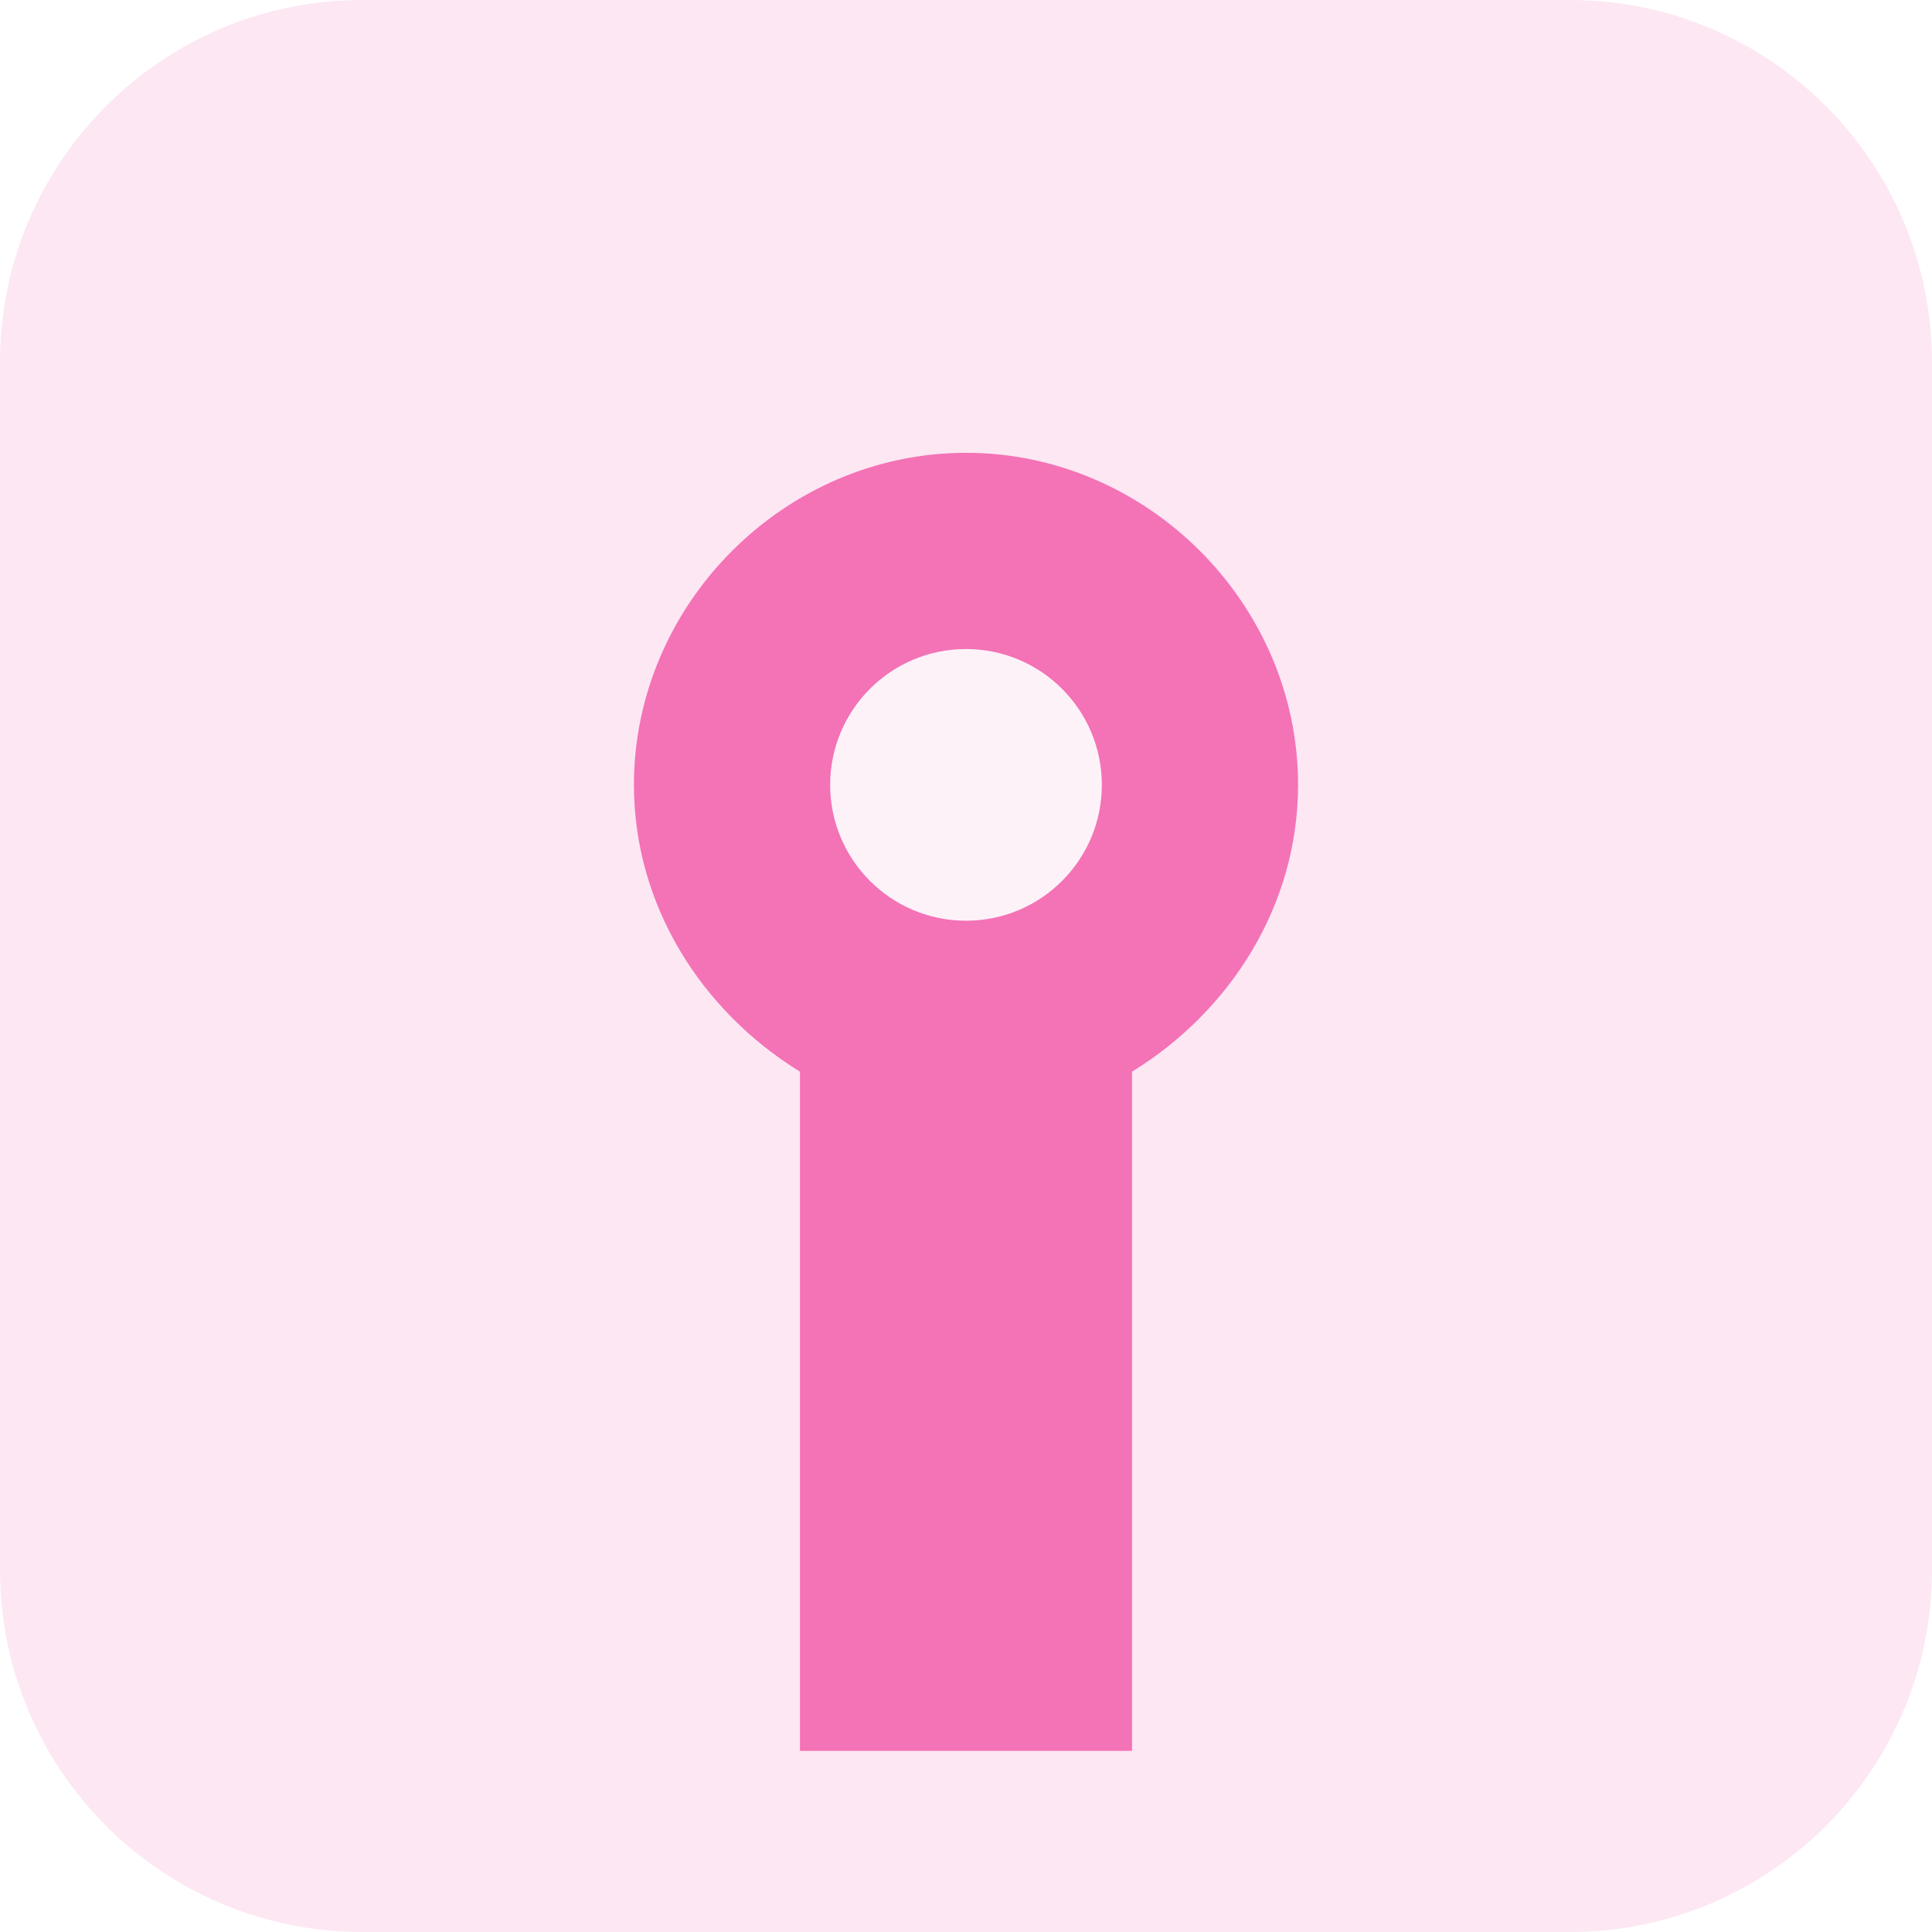
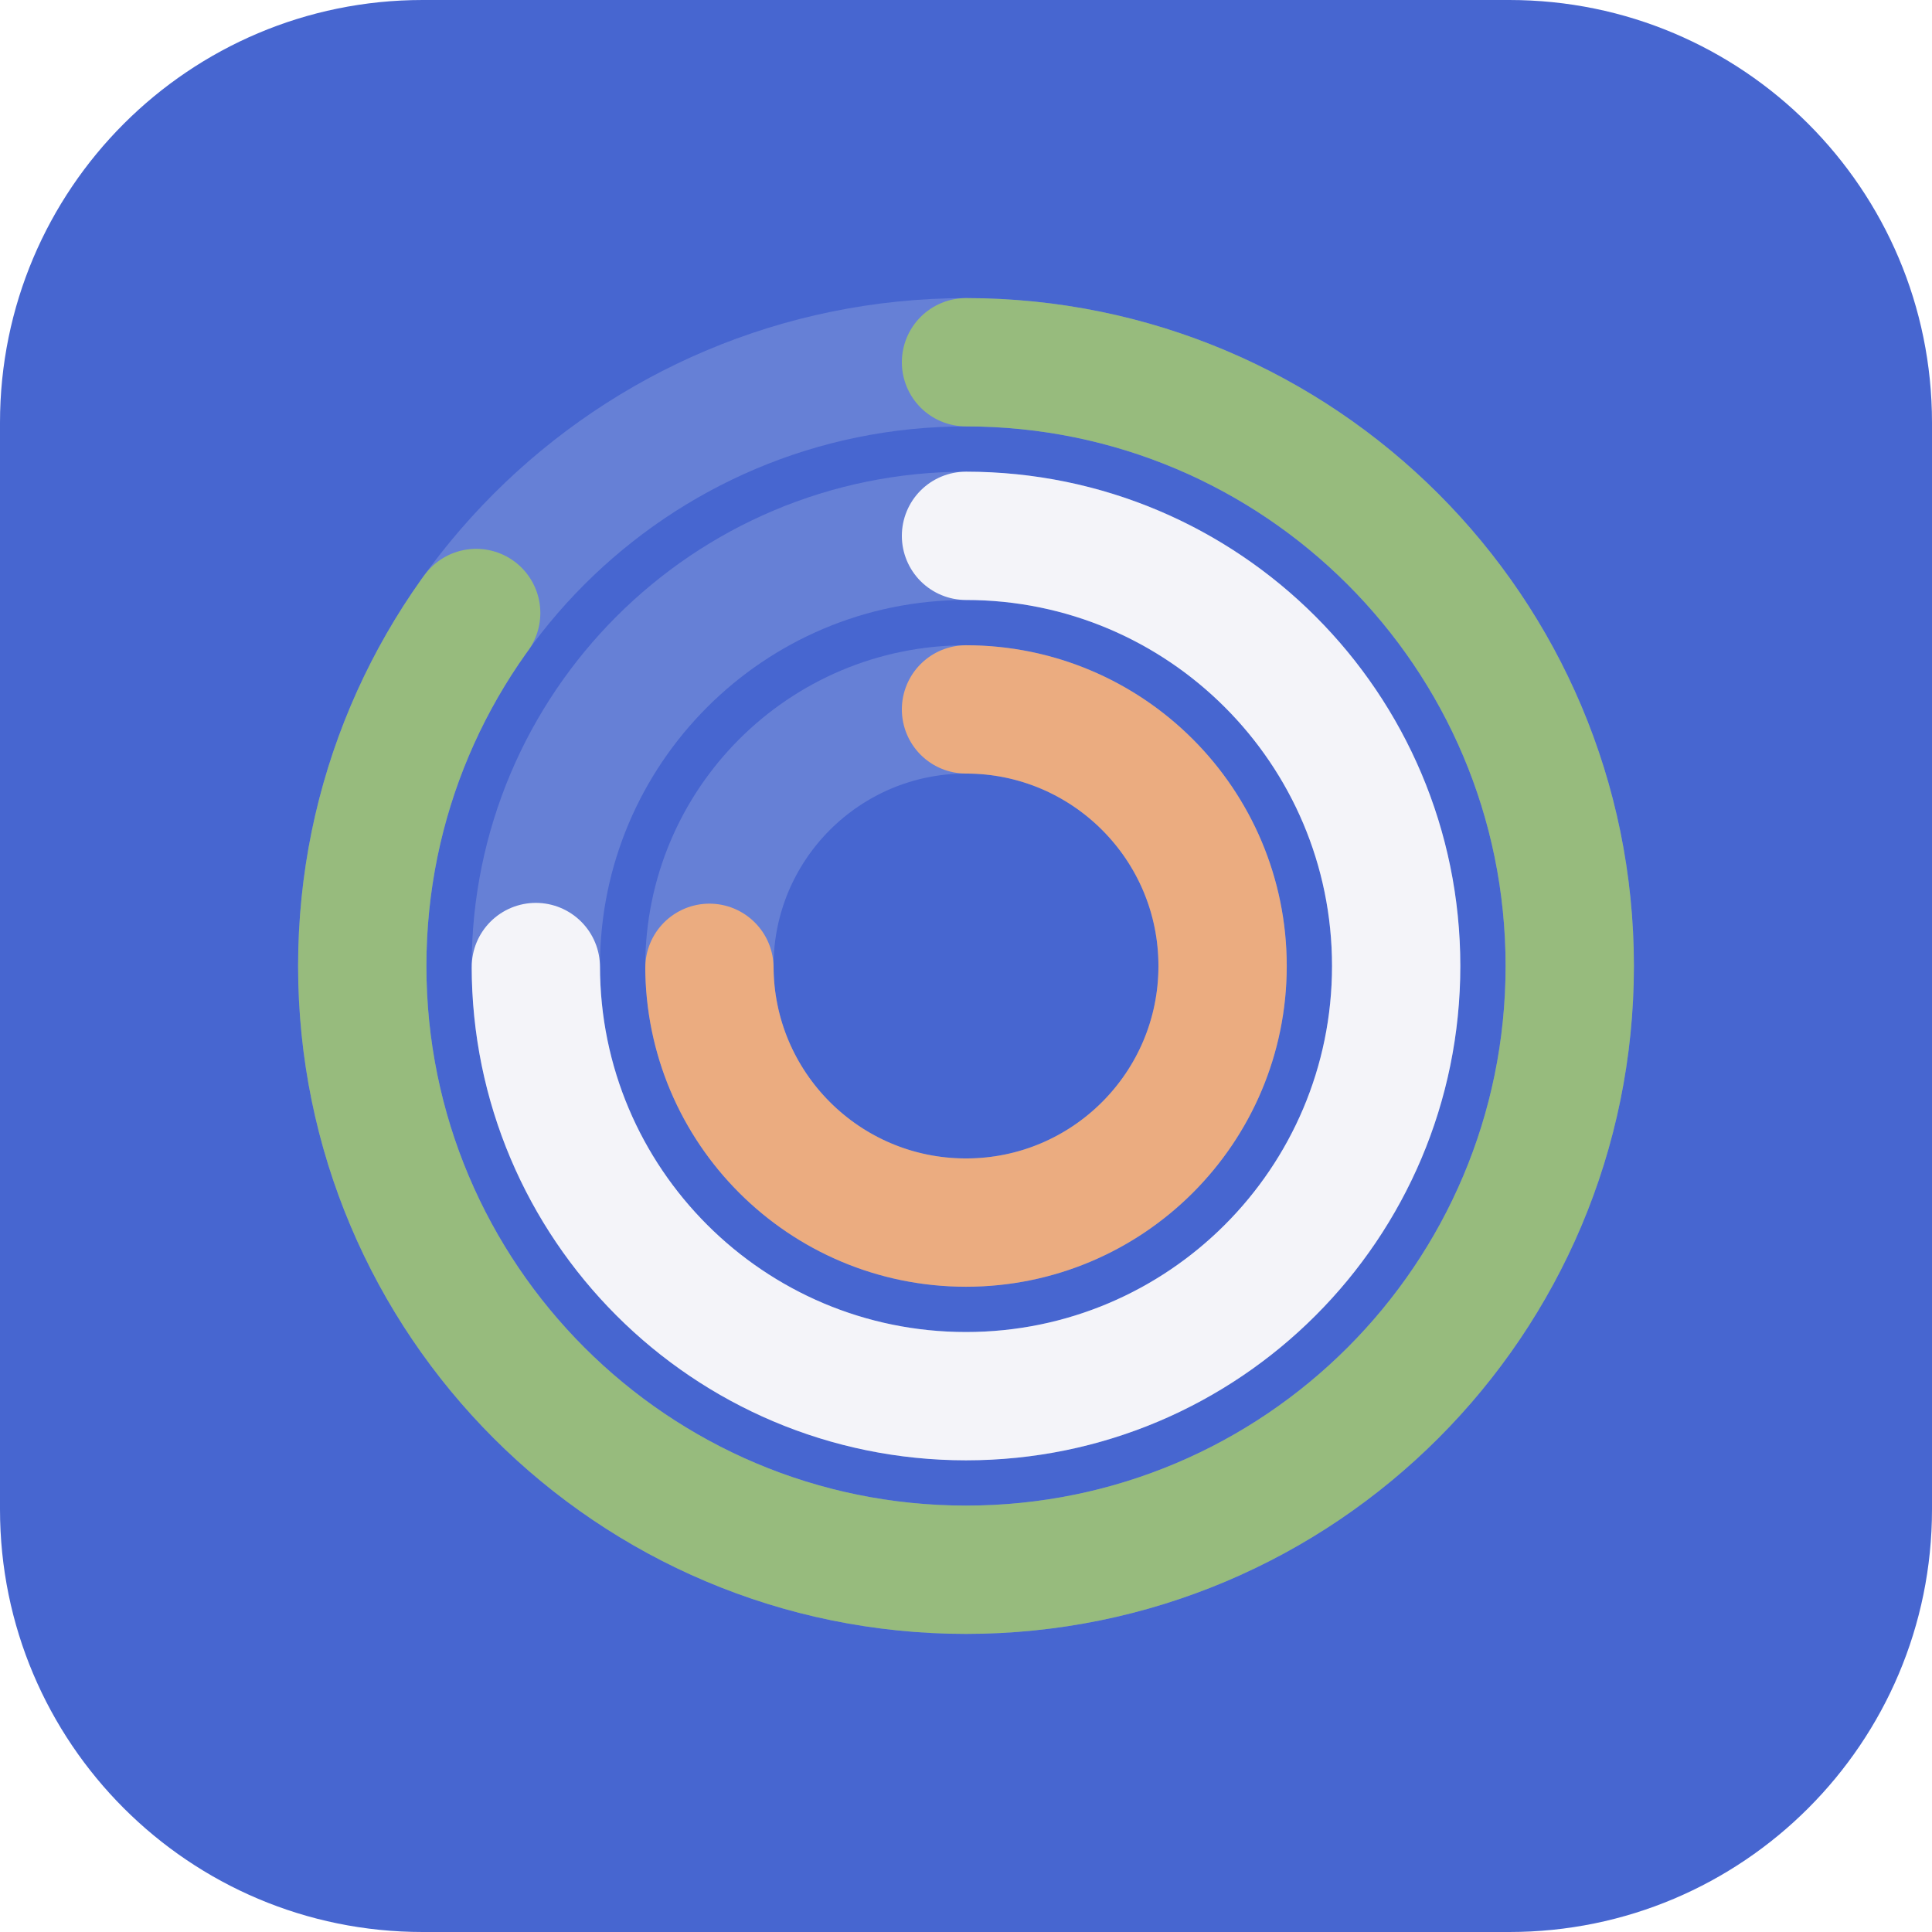
- <svg xmlns="http://www.w3.org/2000/svg" viewBox="0 0 512 512" fill="none">
-   <rect width="512" height="512" rx="96" fill="#fce7f3" />
-   <path d="M256 120c-48 0-88 40-88 88 0 32 18 60 44 76v180h88V284c26-16 44-44 44-76 0-48-40-88-88-88z" fill="#f472b6" />
-   <circle cx="256" cy="208" r="36" fill="#fdf2f8" />
+ <svg xmlns="http://www.w3.org/2000/svg" viewBox="0 0 512 512">
+   <rect width="512" height="512" rx="112" fill="#4766d0" />
+   <g fill="none" stroke-linecap="round" stroke-width="34" transform="rotate(-90 256 256)">
+     <circle cx="256" cy="256" r="160" stroke="#f4f4f9" stroke-opacity="0.18" />
+     <circle cx="256" cy="256" r="160" stroke="#97bb7d" stroke-dasharray="854 1006" />
+     <circle cx="256" cy="256" r="114" stroke="#f4f4f9" stroke-opacity="0.18" />
+     <circle cx="256" cy="256" r="114" stroke="#f4f4f9" stroke-dasharray="537 716" />
+     <circle cx="256" cy="256" r="68" stroke="#f4f4f9" stroke-opacity="0.18" />
+     <circle cx="256" cy="256" r="68" stroke="#ebac80" stroke-dasharray="320 427" />
+   </g>
</svg>
